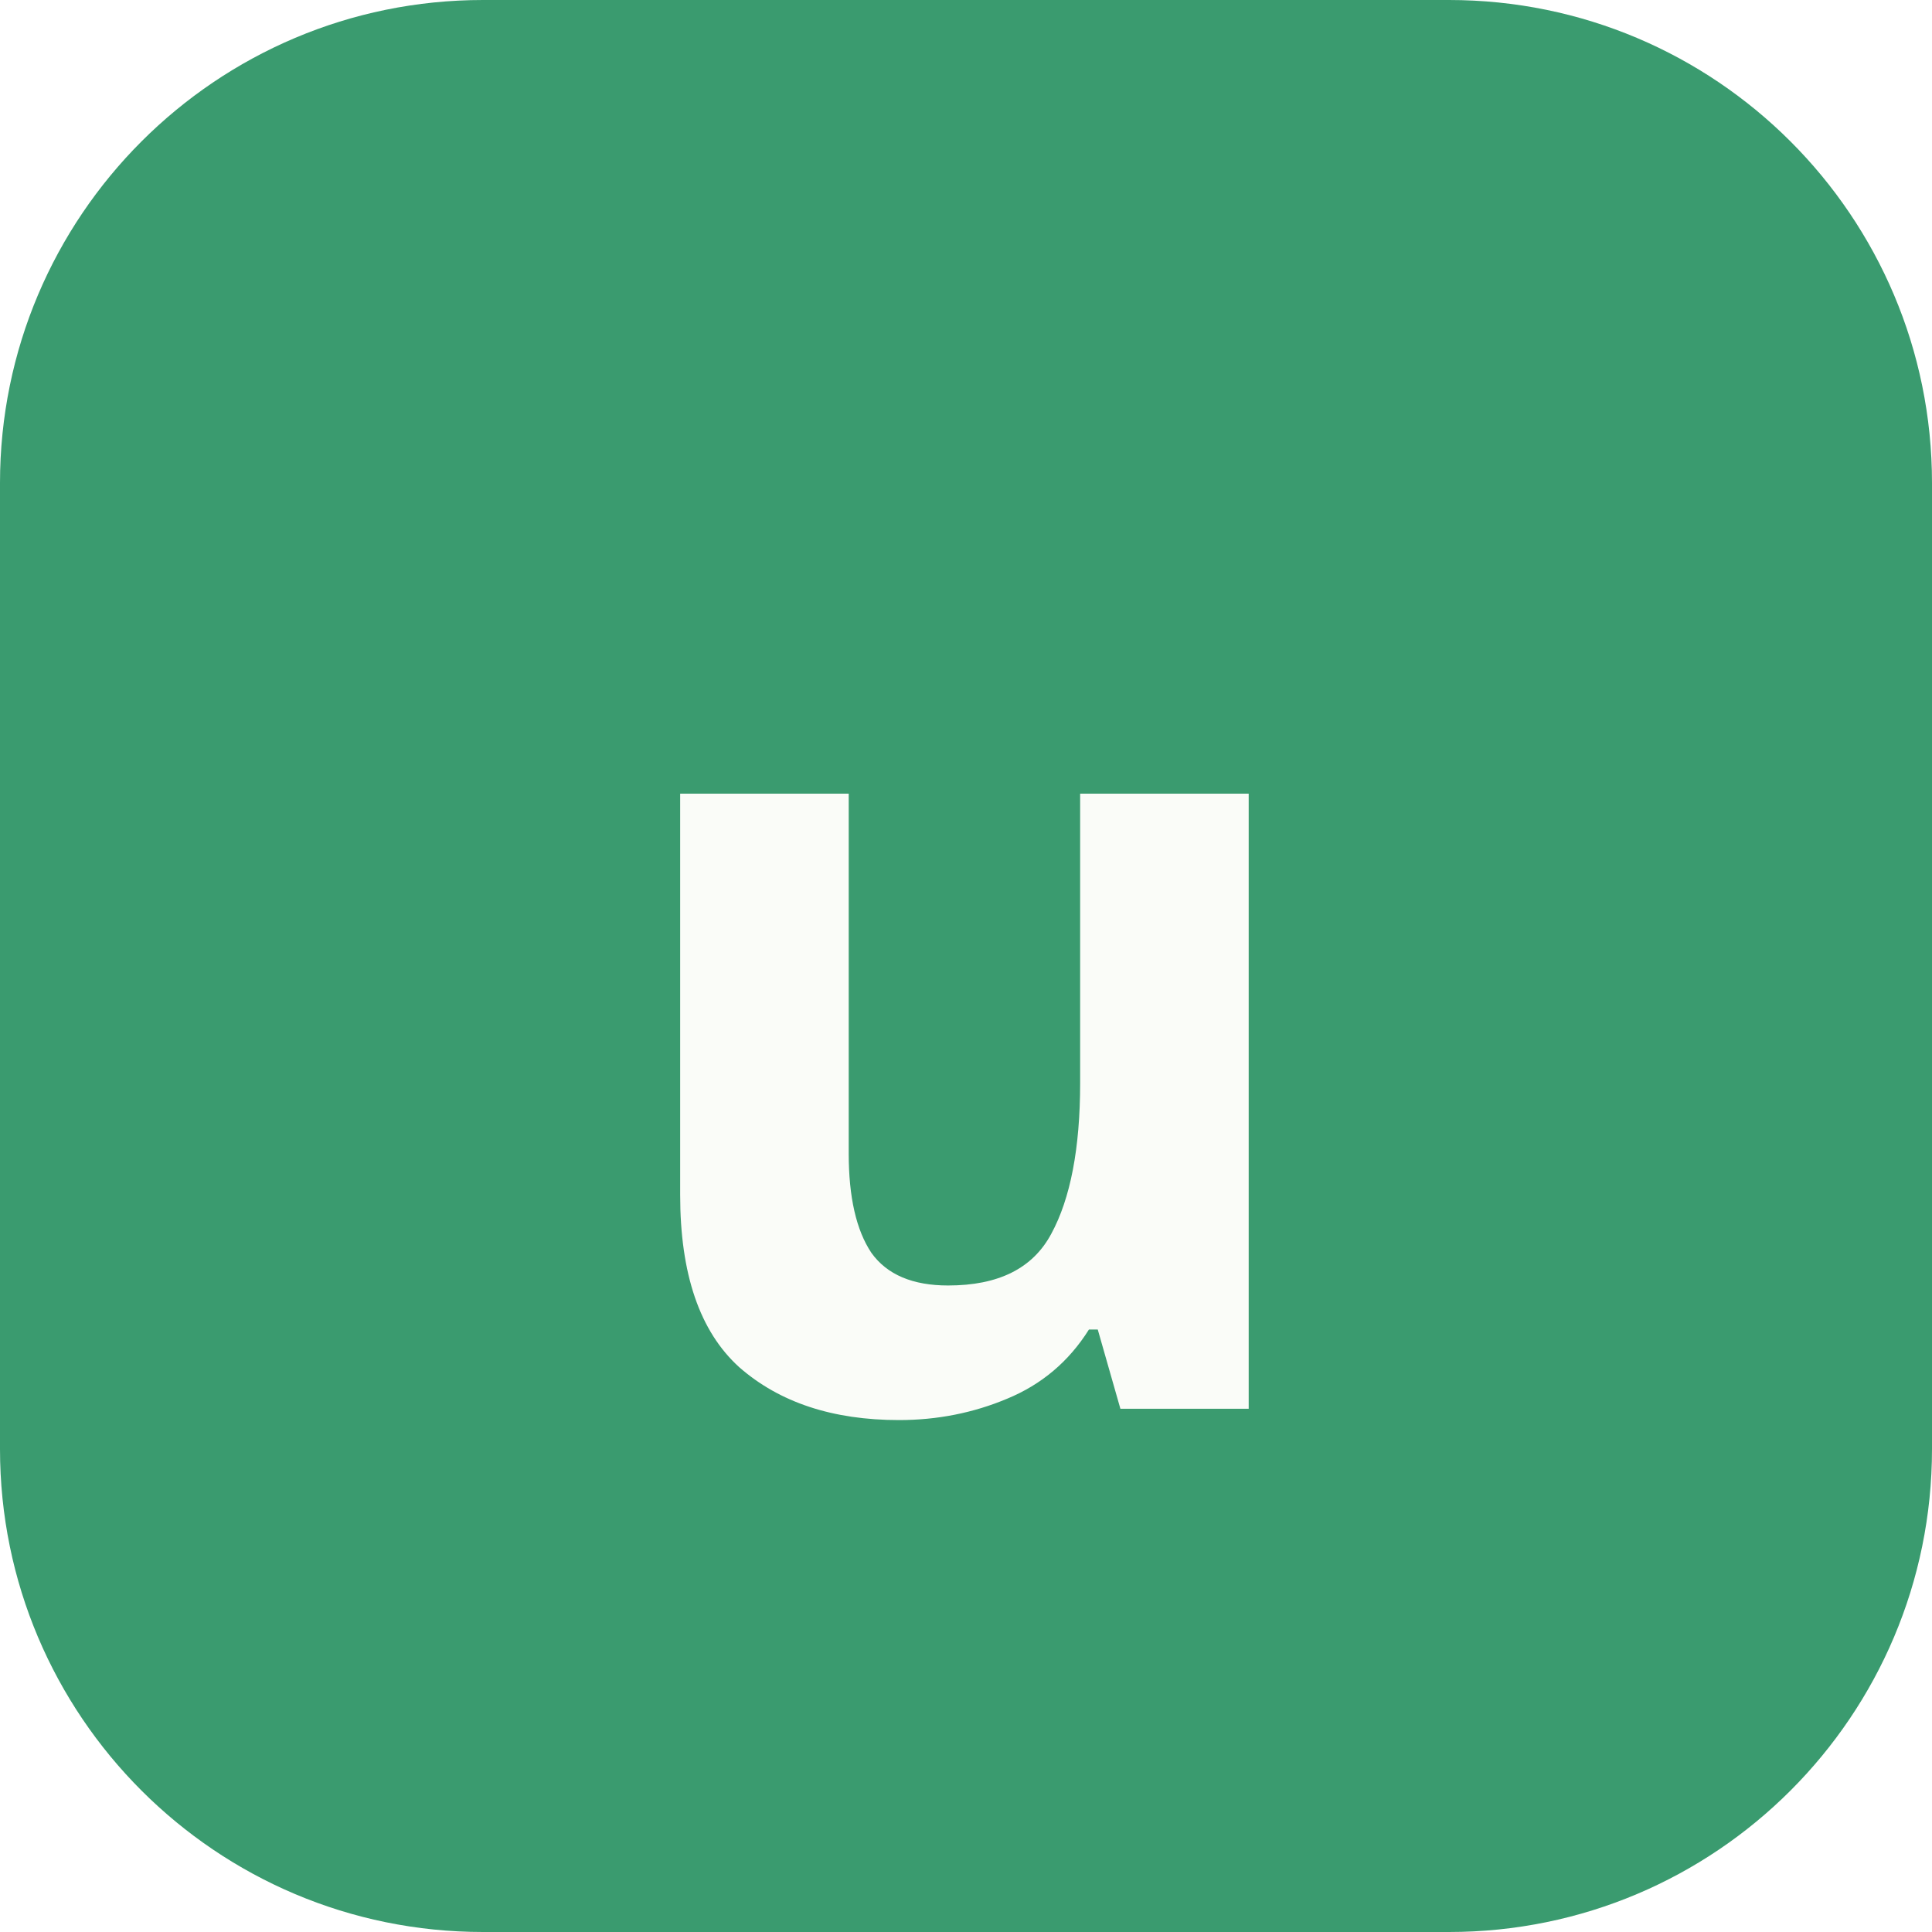
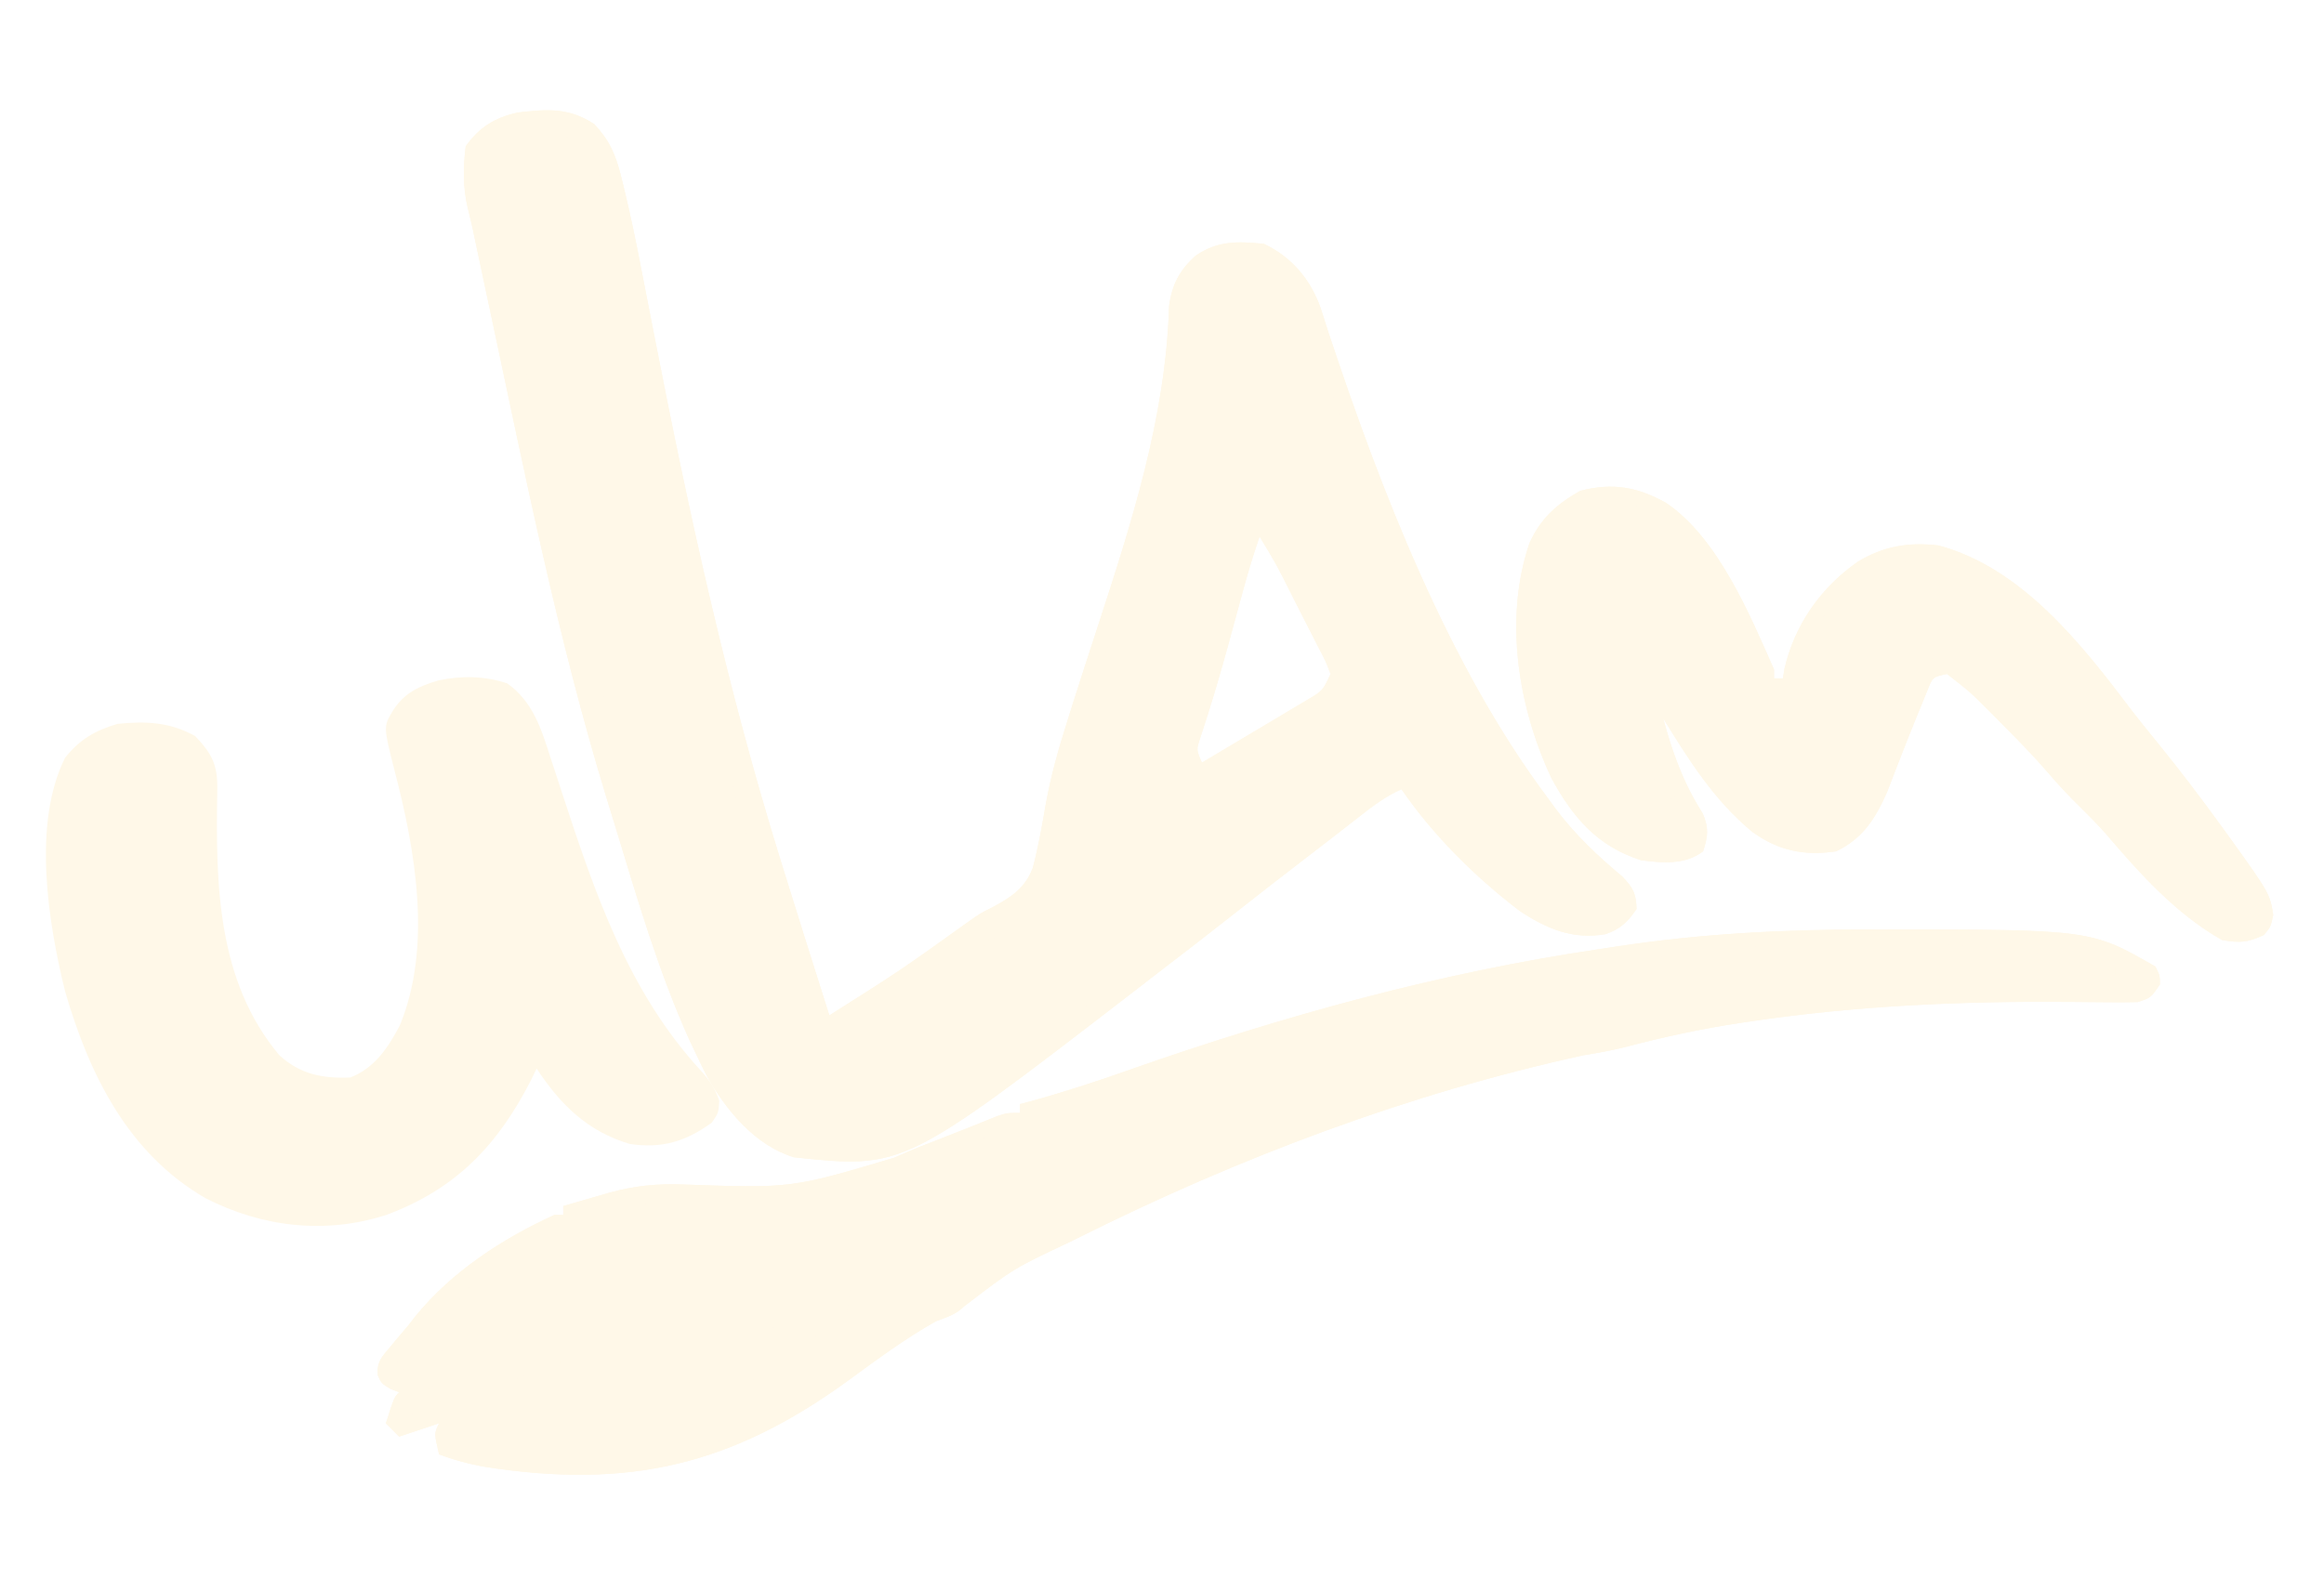
- <svg xmlns="http://www.w3.org/2000/svg" viewBox="0 0 24 24" width="24" height="24">
-   <rect width="24" height="24" rx="6" fill="#3A9B6F" />
-   <text x="12" y="17.5" text-anchor="middle" font-family="'Baloo 2', sans-serif" font-weight="800" font-size="14" fill="#FAFCF8">u</text>
+ <svg xmlns="http://www.w3.org/2000/svg" version="1.1" width="524" height="359" viewBox="0 0 524 359">
+   <path d="M0 0 C3.486 3.727 4.833 6.929 6.056 11.856 C6.221 12.512 6.385 13.167 6.554 13.843 C8.137 20.277 9.461 26.765 10.711 33.271 C11.117 35.382 11.53 37.492 11.944 39.602 C12.535 42.617 13.125 45.633 13.713 48.649 C21.449 88.269 30.007 127.425 42 166 C42.244 166.787 42.489 167.575 42.741 168.386 C46.121 179.27 49.543 190.14 53 201 C68.936 190.918 68.936 190.918 84.262 179.941 C87 178 87 178 89.957 176.527 C94.021 174.313 97.123 172.293 98.834 167.818 C100.118 163.086 100.933 158.283 101.777 153.457 C102.938 146.9 104.739 140.654 106.75 134.312 C107.088 133.237 107.426 132.162 107.774 131.054 C109.584 125.338 111.443 119.637 113.305 113.938 C121.055 90.178 128.864 66.196 129.594 41.016 C130.245 36.184 131.958 32.94 135.562 29.688 C140.523 26.253 145.08 26.405 151 27 C157.369 30.067 161.488 35.019 163.816 41.598 C164.408 43.416 164.99 45.238 165.562 47.062 C177.295 82.418 192.567 122.073 215 152 C215.619 152.849 216.238 153.699 216.875 154.574 C221.263 160.351 226.222 165.053 231.777 169.676 C234.217 172.226 234.902 173.498 235 177 C233.035 179.882 231.362 181.537 228.012 182.676 C220.627 183.974 214.701 181.459 208.602 177.406 C198.594 169.763 189.13 160.39 182 150 C178.283 151.64 175.234 154.007 172.062 156.5 C170.896 157.408 169.729 158.315 168.562 159.223 C167.97 159.686 167.377 160.149 166.766 160.625 C164.571 162.334 162.364 164.026 160.156 165.717 C155.076 169.609 150.027 173.54 145 177.5 C138.935 182.275 132.846 187.014 126.707 191.693 C124.944 193.043 123.191 194.404 121.438 195.766 C69.711 235.613 69.711 235.613 45 233 C36.173 230.298 29.646 222.322 25.27 214.496 C24.427 212.822 23.609 211.134 22.812 209.438 C22.36 208.481 21.907 207.524 21.44 206.538 C14.424 191.016 9.657 174.536 4.693 158.271 C4.069 156.225 3.439 154.18 2.809 152.135 C-8.202 116.152 -15.591 79.103 -23.442 42.333 C-23.591 41.635 -23.74 40.937 -23.894 40.218 C-24.6 36.909 -25.305 33.6 -26.008 30.291 C-26.256 29.124 -26.504 27.957 -26.76 26.754 C-27.084 25.226 -27.084 25.226 -27.416 23.666 C-27.771 22.044 -28.147 20.426 -28.56 18.818 C-29.65 14.311 -29.563 9.576 -29 5 C-25.841 0.612 -22.445 -1.444 -17.25 -2.625 C-10.682 -3.383 -5.765 -3.799 0 0 Z M150 93 C148.589 97.126 147.339 101.265 146.195 105.473 C145.691 107.318 145.691 107.318 145.176 109.201 C144.482 111.748 143.79 114.295 143.098 116.842 C141.115 124.089 139.009 131.259 136.632 138.388 C135.734 141.087 135.734 141.087 137 144 C140.976 141.645 144.945 139.279 148.908 136.902 C150.257 136.094 151.609 135.29 152.962 134.49 C154.905 133.338 156.842 132.176 158.777 131.012 C159.385 130.655 159.992 130.299 160.618 129.932 C164.243 127.779 164.243 127.779 166 124 C164.854 120.995 164.854 120.995 163.105 117.688 C162.798 117.077 162.491 116.467 162.174 115.839 C161.188 113.888 160.188 111.944 159.188 110 C158.525 108.691 157.862 107.381 157.201 106.07 C153.858 99.388 153.858 99.388 150 93 Z " fill="#FFF8E8" transform="translate(134,28)" />
+   <path d="M0 0 C1.498 -0.003 1.498 -0.003 3.027 -0.006 C50.589 0.005 50.589 0.005 65.125 8.375 C66.125 10.375 66.125 10.375 66.125 12.375 C64.125 15.375 64.125 15.375 61.125 16.375 C58.537 16.437 55.977 16.443 53.391 16.402 C51.784 16.388 50.177 16.374 48.571 16.36 C47.301 16.348 47.301 16.348 46.005 16.335 C21.704 16.129 -2.25 17.157 -26.312 20.75 C-26.982 20.849 -27.652 20.948 -28.341 21.05 C-37.159 22.376 -45.724 24.225 -54.336 26.495 C-57.514 27.285 -60.644 27.86 -63.875 28.375 C-103.132 36.954 -141.413 51.406 -177.312 69.312 C-178.034 69.672 -178.755 70.031 -179.498 70.4 C-192.322 76.441 -192.322 76.441 -203.458 84.979 C-205.361 86.854 -207.39 87.432 -209.875 88.375 C-216.864 92.298 -223.289 97.094 -229.75 101.812 C-256.129 120.979 -279.338 126.174 -311.328 121.227 C-314.984 120.602 -318.394 119.683 -321.875 118.375 C-323 113.625 -323 113.625 -321.875 111.375 C-324.845 112.365 -327.815 113.355 -330.875 114.375 C-331.865 113.385 -332.855 112.395 -333.875 111.375 C-332 105.5 -332 105.5 -330.875 104.375 C-331.834 104.004 -331.834 104.004 -332.812 103.625 C-334.875 102.375 -334.875 102.375 -335.691 100.562 C-335.951 97.47 -334.838 96.478 -332.875 94.125 C-332.218 93.335 -331.56 92.545 -330.883 91.73 C-330.22 90.953 -329.558 90.176 -328.875 89.375 C-328.357 88.711 -327.839 88.047 -327.305 87.363 C-319.125 77.231 -307.635 69.748 -295.875 64.375 C-295.215 64.375 -294.555 64.375 -293.875 64.375 C-293.875 63.715 -293.875 63.055 -293.875 62.375 C-291.647 61.727 -289.417 61.081 -287.188 60.438 C-285.946 60.078 -284.705 59.718 -283.426 59.348 C-277.691 57.777 -272.719 57.304 -266.777 57.523 C-242.403 58.377 -242.403 58.377 -219.302 51.488 C-215.426 49.71 -211.448 48.204 -207.472 46.664 C-205.408 45.863 -203.349 45.049 -201.295 44.221 C-200.371 43.85 -199.448 43.48 -198.496 43.098 C-197.676 42.765 -196.855 42.433 -196.01 42.09 C-193.875 41.375 -193.875 41.375 -190.875 41.375 C-190.875 40.715 -190.875 40.055 -190.875 39.375 C-190.131 39.179 -189.387 38.983 -188.621 38.781 C-181.005 36.695 -173.569 34.261 -166.125 31.625 C-131.663 19.526 -96.059 9.665 -59.875 4.375 C-58.617 4.182 -57.359 3.989 -56.063 3.79 C-37.38 0.959 -18.892 0.004 0 0 Z " fill="#FFF8E8" transform="translate(420.875,209.625)" />
+   <path d="M0 0 C5.766 4.119 7.671 10.221 9.727 16.691 C10.299 18.433 10.873 20.175 11.447 21.917 C11.741 22.82 12.035 23.723 12.338 24.653 C19.729 47.227 27.25 69.504 43.625 87.312 C45.798 89.719 46.668 90.994 47.812 94.125 C47.625 96.875 47.625 96.875 46.125 99.062 C40.232 103.335 34.837 104.952 27.625 103.875 C18.077 101.039 11.986 94.998 6.625 86.875 C6.224 87.697 5.823 88.52 5.41 89.367 C-2.126 104.165 -11.607 114.078 -27.324 119.895 C-41.097 124.321 -55.308 122.61 -68 116.125 C-85.473 106.039 -94.227 88.289 -99.688 69.5 C-103.522 53.964 -107.145 31.601 -99.688 16.75 C-96.36 12.613 -93.018 10.668 -87.875 9.125 C-81.43 8.481 -76.106 8.71 -70.375 11.875 C-66.321 16.137 -65.245 18.635 -65.383 24.414 C-65.733 45.129 -65.492 67.072 -51.375 83.875 C-46.634 88.185 -41.649 89.138 -35.375 88.875 C-29.906 86.735 -26.929 82.239 -24.25 77.188 C-16.838 59.334 -20.75 37.474 -25.473 19.441 C-27.926 9.744 -27.926 9.744 -25.812 6.188 C-23.253 2.176 -20.003 0.649 -15.492 -0.68 C-10.25 -1.782 -5.073 -1.691 0 0 Z " fill="#FFF8E8" transform="translate(114.375,154.125)" />
+   <path d="M0 0 C11.662 7.885 18.797 25.018 24.34 37.582 C24.34 38.242 24.34 38.902 24.34 39.582 C25 39.582 25.66 39.582 26.34 39.582 C26.452 38.877 26.564 38.172 26.68 37.445 C28.983 27.453 34.906 19.058 43.266 13.242 C49.119 9.72 54.616 8.843 61.34 9.582 C80.178 14.554 93.737 31.927 104.975 46.802 C106.842 49.236 108.779 51.61 110.716 53.988 C115.762 60.196 120.587 66.539 125.277 73.02 C125.809 73.753 126.34 74.486 126.888 75.241 C136.081 88.06 136.081 88.06 136.902 92.895 C136.34 95.582 136.34 95.582 134.777 97.457 C131.113 99.148 129.39 99.289 125.34 98.582 C114.919 92.684 106.754 83.516 99.051 74.512 C97.222 72.449 95.304 70.516 93.34 68.582 C90.843 66.123 88.479 63.631 86.215 60.957 C82.726 56.903 78.989 53.118 75.215 49.332 C74.617 48.729 74.018 48.126 73.402 47.505 C68.65 42.713 68.65 42.713 63.34 38.582 C60.115 39.273 60.115 39.273 58.945 42.215 C58.243 43.943 58.243 43.943 57.527 45.707 C57.272 46.326 57.016 46.945 56.752 47.582 C55.382 50.918 54.066 54.276 52.758 57.637 C52.499 58.297 52.24 58.956 51.974 59.636 C51.251 61.49 50.541 63.348 49.832 65.207 C47.177 71.211 44.356 75.685 38.34 78.582 C31.19 79.634 25.278 78.477 19.379 74.141 C10.827 67.079 5.095 57.941 -0.66 48.582 C1.453 56.402 3.892 63.196 8.266 70.047 C9.669 73.358 9.449 75.188 8.34 78.582 C4.292 81.658 -0.837 81.239 -5.66 80.582 C-15.505 77.437 -21.037 70.924 -25.848 62.082 C-33.357 46.12 -36.591 26.137 -30.844 9.172 C-28.319 3.519 -24.729 0.324 -19.348 -2.73 C-12.109 -4.582 -6.522 -3.648 0 0 Z " fill="#FFF8E8" transform="translate(375.6602,113.418)" />
+   <path d="M0 0 C3.486 3.727 4.833 6.929 6.056 11.856 C6.221 12.512 6.385 13.167 6.554 13.843 C8.137 20.277 9.461 26.765 10.711 33.271 C11.117 35.382 11.53 37.492 11.944 39.602 C12.535 42.617 13.125 45.633 13.713 48.649 C21.449 88.269 30.007 127.425 42 166 C42.244 166.787 42.489 167.575 42.741 168.386 C46.121 179.27 49.543 190.14 53 201 C68.936 190.918 68.936 190.918 84.262 179.941 C87 178 87 178 89.957 176.527 C94.021 174.313 97.123 172.293 98.834 167.818 C100.118 163.086 100.933 158.283 101.777 153.457 C102.938 146.9 104.739 140.654 106.75 134.312 C107.088 133.237 107.426 132.162 107.774 131.054 C109.584 125.338 111.443 119.637 113.305 113.938 C121.055 90.178 128.864 66.196 129.594 41.016 C130.245 36.184 131.958 32.94 135.562 29.688 C140.523 26.253 145.08 26.405 151 27 C157.369 30.067 161.488 35.019 163.816 41.598 C164.408 43.416 164.99 45.238 165.562 47.062 C177.295 82.418 192.567 122.073 215 152 C215.619 152.849 216.238 153.699 216.875 154.574 C221.263 160.351 226.222 165.053 231.777 169.676 C234.217 172.226 234.902 173.498 235 177 C233.035 179.882 231.362 181.537 228.012 182.676 C220.627 183.974 214.701 181.459 208.602 177.406 C198.594 169.763 189.13 160.39 182 150 C178.283 151.64 175.234 154.007 172.062 156.5 C170.896 157.408 169.729 158.315 168.562 159.223 C167.97 159.686 167.377 160.149 166.766 160.625 C164.571 162.334 162.364 164.026 160.156 165.717 C155.076 169.609 150.027 173.54 145 177.5 C138.935 182.275 132.846 187.014 126.707 191.693 C124.944 193.043 123.191 194.404 121.438 195.766 C69.711 235.613 69.711 235.613 45 233 C36.173 230.298 29.646 222.322 25.27 214.496 C24.427 212.822 23.609 211.134 22.812 209.438 C22.36 208.481 21.907 207.524 21.44 206.538 C14.424 191.016 9.657 174.536 4.693 158.271 C4.069 156.225 3.439 154.18 2.809 152.135 C-8.202 116.152 -15.591 79.103 -23.442 42.333 C-23.591 41.635 -23.74 40.937 -23.894 40.218 C-24.6 36.909 -25.305 33.6 -26.008 30.291 C-26.256 29.124 -26.504 27.957 -26.76 26.754 C-27.084 25.226 -27.084 25.226 -27.416 23.666 C-27.771 22.044 -28.147 20.426 -28.56 18.818 C-29.65 14.311 -29.563 9.576 -29 5 C-25.841 0.612 -22.445 -1.444 -17.25 -2.625 C-10.682 -3.383 -5.765 -3.799 0 0 Z M-23 7 C-24.237 9.811 -25 11.933 -25 15 C-24.34 15.66 -23.68 16.32 -23 17 C-23 18.667 -23 20.333 -23 22 C-22.345 23.671 -21.677 25.338 -21 27 C-20.005 30.638 -19.203 34.32 -18.375 38 C-18.146 38.985 -17.916 39.97 -17.68 40.984 C-17.463 41.938 -17.247 42.892 -17.023 43.875 C-16.827 44.739 -16.63 45.602 -16.427 46.492 C-15.992 49.045 -15.989 51.416 -16 54 C-15.365 56.01 -14.693 58.009 -14 60 C-13.221 63.005 -12.546 66.032 -11.875 69.062 C-11.693 69.852 -11.511 70.642 -11.324 71.455 C-10.447 75.389 -9.833 78.947 -10 83 C-9.71 84.343 -9.39 85.682 -9 87 C-8.34 87 -7.68 87 -7 87 C-6.67 91.29 -6.34 95.58 -6 100 C-5.34 100 -4.68 100 -4 100 C-3.907 101.2 -3.814 102.4 -3.719 103.637 C-2.99 110.189 -1.208 116.459 0.5 122.812 C0.821 124.026 1.142 125.24 1.473 126.49 C2.065 128.731 2.661 130.971 3.26 133.21 C3.695 134.85 4.121 136.492 4.525 138.139 C5.561 142.2 6.963 146.175 8.271 150.156 C9.385 153.638 10 156.308 10 160 C10.66 160 11.32 160 12 160 C12.103 160.603 12.206 161.206 12.312 161.827 C13.488 168.231 15.302 174.153 17.562 180.25 C21.345 190.512 21.345 190.512 22 196 C22.66 196 23.32 196 24 196 C24.159 196.534 24.317 197.067 24.48 197.617 C28.044 208.997 33.166 220.981 44 227 C54.408 230.469 65.79 226.678 75.23 221.965 C91.896 213.184 107.082 201.892 122.026 190.497 C124.063 188.952 126.112 187.423 128.164 185.898 C135.012 180.808 141.746 175.643 148.316 170.195 C152.828 166.504 157.47 162.981 162.105 159.448 C164.252 157.807 166.394 156.16 168.535 154.512 C170.086 153.32 171.637 152.129 173.188 150.938 C173.931 150.365 174.674 149.792 175.44 149.202 C176.134 148.67 176.828 148.138 177.543 147.59 C178.162 147.114 178.781 146.638 179.419 146.148 C181 145 181 145 183 144 C183.262 144.568 183.523 145.137 183.793 145.723 C190.679 158.715 205.898 174.299 220 179 C221.956 179.195 221.956 179.195 224 179.188 C224.681 179.202 225.361 179.216 226.062 179.23 C228.326 179.109 228.326 179.109 231 177 C230.443 173.383 229.271 172.059 226.438 169.812 C193.44 141.905 175.414 87.213 161.661 47.125 C161.442 46.491 161.222 45.857 160.996 45.203 C160.393 43.449 159.8 41.691 159.208 39.933 C157.762 36.421 156.191 34.06 153.094 31.859 C148.789 30.092 144.525 30.162 140 31 C136.998 32.801 135.548 33.903 134 37 C133.767 38.783 133.583 40.572 133.422 42.363 C130.819 69.485 123.391 94.179 115.059 120.025 C114.188 122.734 113.323 125.445 112.461 128.157 C112.029 129.509 111.594 130.86 111.157 132.211 C108.523 140.354 106.482 148.376 105.037 156.829 C103.297 166.578 101.596 173.345 93.312 179.312 C91.051 180.803 88.762 182.203 86.419 183.562 C83.034 185.574 79.848 187.839 76.628 190.103 C73.494 192.298 70.319 194.428 67.142 196.559 C65.177 197.881 63.224 199.216 61.273 200.559 C60.214 201.282 59.154 202.005 58.062 202.75 C57.167 203.364 56.271 203.977 55.348 204.609 C53.173 205.897 51.471 206.564 49 207 C48.872 206.314 48.745 205.628 48.613 204.922 C47.928 201.655 47.084 198.465 46.188 195.25 C45.872 194.1 45.556 192.95 45.23 191.766 C44.332 189.016 43.413 186.685 42.184 184.105 C39.286 177.755 37.471 171.034 35.536 164.344 C34.877 162.069 34.207 159.797 33.535 157.525 C31.514 150.631 29.566 143.8 28.461 136.685 C28.309 136.129 28.157 135.573 28 135 C27.34 134.67 26.68 134.34 26 134 C25.79 131.969 25.586 129.936 25.402 127.902 C24.653 122.495 23.012 117.28 21.557 112.028 C19.36 104.031 17.198 96.039 16.062 87.812 C15.308 82.431 14.129 77.263 12.812 72 C10.25 61.654 8.23 51.219 6.25 40.75 C6.096 39.94 5.941 39.129 5.782 38.294 C2.977 23.539 2.977 23.539 2.414 17.699 C2.046 14.407 1.513 12.038 0.125 9.062 C-0.202 8.332 -0.53 7.601 -0.867 6.848 C-2.014 4.688 -2.014 4.688 -5 3 C-11.744 2.163 -17.946 1.946 -23 7 Z " fill="#FFF8E8" transform="translate(134,28)" />
+   <path d="M0 0 C1.498 -0.003 1.498 -0.003 3.027 -0.006 C50.589 0.005 50.589 0.005 65.125 8.375 C66.125 10.375 66.125 10.375 66.125 12.375 C64.125 15.375 64.125 15.375 61.125 16.375 C58.537 16.437 55.977 16.443 53.391 16.402 C51.784 16.388 50.177 16.374 48.571 16.36 C47.301 16.348 47.301 16.348 46.005 16.335 C21.704 16.129 -2.25 17.157 -26.312 20.75 C-26.982 20.849 -27.652 20.948 -28.341 21.05 C-37.159 22.376 -45.724 24.225 -54.336 26.495 C-57.514 27.285 -60.644 27.86 -63.875 28.375 C-103.132 36.954 -141.413 51.406 -177.312 69.312 C-178.034 69.672 -178.755 70.031 -179.498 70.4 C-192.322 76.441 -192.322 76.441 -203.458 84.979 C-205.361 86.854 -207.39 87.432 -209.875 88.375 C-216.864 92.298 -223.289 97.094 -229.75 101.812 C-256.129 120.979 -279.338 126.174 -311.328 121.227 C-314.984 120.602 -318.394 119.683 -321.875 118.375 C-323 113.625 -323 113.625 -321.875 111.375 C-324.845 112.365 -327.815 113.355 -330.875 114.375 C-331.865 113.385 -332.855 112.395 -333.875 111.375 C-332 105.5 -332 105.5 -330.875 104.375 C-331.834 104.004 -331.834 104.004 -332.812 103.625 C-334.875 102.375 -334.875 102.375 -335.691 100.562 C-335.951 97.47 -334.838 96.478 -332.875 94.125 C-332.218 93.335 -331.56 92.545 -330.883 91.73 C-330.22 90.953 -329.558 90.176 -328.875 89.375 C-328.357 88.711 -327.839 88.047 -327.305 87.363 C-319.125 77.231 -307.635 69.748 -295.875 64.375 C-295.215 64.375 -294.555 64.375 -293.875 64.375 C-293.875 63.715 -293.875 63.055 -293.875 62.375 C-291.647 61.727 -289.417 61.081 -287.188 60.438 C-285.946 60.078 -284.705 59.718 -283.426 59.348 C-277.691 57.777 -272.719 57.304 -266.777 57.523 C-242.403 58.377 -242.403 58.377 -219.302 51.488 C-215.426 49.71 -211.448 48.204 -207.472 46.664 C-205.408 45.863 -203.349 45.049 -201.295 44.221 C-200.371 43.85 -199.448 43.48 -198.496 43.098 C-197.676 42.765 -196.855 42.433 -196.01 42.09 C-193.875 41.375 -193.875 41.375 -190.875 41.375 C-190.875 40.715 -190.875 40.055 -190.875 39.375 C-190.131 39.179 -189.387 38.983 -188.621 38.781 C-181.005 36.695 -173.569 34.261 -166.125 31.625 C-131.663 19.526 -96.059 9.665 -59.875 4.375 C-58.617 4.182 -57.359 3.989 -56.063 3.79 C-37.38 0.959 -18.892 0.004 0 0 Z M-39.875 5.375 C-41.792 5.617 -41.792 5.617 -43.747 5.864 C-67.421 8.88 -91.073 12.547 -113.953 19.52 C-116.971 20.403 -119.989 21.089 -123.062 21.75 C-131.836 23.716 -140.342 26.566 -148.875 29.375 C-150.498 29.907 -150.498 29.907 -152.154 30.449 C-162.407 33.835 -172.586 37.418 -182.75 41.062 C-183.6 41.366 -184.449 41.67 -185.325 41.983 C-196.964 46.152 -208.52 50.453 -219.912 55.266 C-233.833 61.056 -245.912 61.692 -260.745 61.238 C-274.781 60.843 -286.153 62.79 -298.625 69.688 C-299.347 70.079 -300.07 70.471 -300.814 70.875 C-306.269 73.896 -311.177 77.264 -315.875 81.375 C-316.545 81.915 -317.216 82.455 -317.906 83.012 C-323.365 87.516 -327.615 92.745 -331.875 98.375 C-329.063 99.677 -329.063 99.677 -327.133 98.65 C-326.5 98.258 -325.867 97.865 -325.215 97.461 C-324.155 96.817 -324.155 96.817 -323.073 96.16 C-322.327 95.695 -321.581 95.229 -320.812 94.75 C-319.276 93.818 -317.738 92.888 -316.199 91.961 C-315.456 91.512 -314.713 91.063 -313.947 90.601 C-306.677 86.3 -299.292 82.549 -290.875 81.375 C-294.842 85.813 -298.996 88.281 -304.25 91 C-310.633 94.42 -316.659 98.09 -322.5 102.375 C-323.468 103.078 -323.468 103.078 -324.455 103.795 C-325.971 104.933 -327.43 106.147 -328.875 107.375 C-328.875 108.035 -328.875 108.695 -328.875 109.375 C-323.157 108.735 -318.184 106.718 -312.875 104.625 C-310.998 103.9 -309.12 103.176 -307.242 102.453 C-304.71 101.473 -302.177 100.492 -299.646 99.51 C-297.768 98.787 -295.884 98.08 -294 97.375 C-292.457 96.787 -292.457 96.787 -290.883 96.188 C-287.446 95.259 -284.419 95.233 -280.875 95.375 C-281.897 98.78 -283.054 99.479 -286.191 101.305 C-287.6 101.968 -289.016 102.616 -290.438 103.25 C-291.185 103.594 -291.932 103.937 -292.701 104.292 C-298.845 107.057 -305.116 109.374 -311.516 111.472 C-315.562 112.784 -315.562 112.784 -318.875 115.375 C-308.269 119.138 -297.421 119.719 -286.25 119.688 C-284.545 119.712 -284.545 119.712 -282.805 119.736 C-275.356 119.741 -268.93 118.751 -261.875 116.375 C-260.707 115.984 -259.539 115.594 -258.336 115.191 C-248.092 111.029 -239.703 104.936 -230.875 98.375 C-220.545 90.766 -209.909 83.923 -198.875 77.375 C-197.772 76.71 -196.668 76.045 -195.531 75.359 C-175.04 63.288 -153.429 53.188 -130.931 45.502 C-127.235 44.237 -123.603 42.877 -119.984 41.402 C-69.051 20.84 -14.637 13.839 39.812 12.812 C41.99 12.769 44.168 12.726 46.346 12.682 C51.605 12.576 56.865 12.474 62.125 12.375 C62.125 11.715 62.125 11.055 62.125 10.375 C54.537 7.806 47.069 6.346 39.125 5.375 C38.41 5.283 37.695 5.192 36.958 5.097 C11.702 1.963 -14.652 2.097 -39.875 5.375 Z " fill="#FFF8E8" transform="translate(420.875,209.625)" />
+   <path d="M0 0 C11.662 7.885 18.797 25.018 24.34 37.582 C24.34 38.242 24.34 38.902 24.34 39.582 C25 39.582 25.66 39.582 26.34 39.582 C26.452 38.877 26.564 38.172 26.68 37.445 C28.983 27.453 34.906 19.058 43.266 13.242 C49.119 9.72 54.616 8.843 61.34 9.582 C80.178 14.554 93.737 31.927 104.975 46.802 C106.842 49.236 108.779 51.61 110.716 53.988 C115.762 60.196 120.587 66.539 125.277 73.02 C125.809 73.753 126.34 74.486 126.888 75.241 C136.081 88.06 136.081 88.06 136.902 92.895 C136.34 95.582 136.34 95.582 134.777 97.457 C131.113 99.148 129.39 99.289 125.34 98.582 C114.919 92.684 106.754 83.516 99.051 74.512 C97.222 72.449 95.304 70.516 93.34 68.582 C90.843 66.123 88.479 63.631 86.215 60.957 C82.726 56.903 78.989 53.118 75.215 49.332 C74.617 48.729 74.018 48.126 73.402 47.505 C68.65 42.713 68.65 42.713 63.34 38.582 C60.115 39.273 60.115 39.273 58.945 42.215 C58.243 43.943 58.243 43.943 57.527 45.707 C57.272 46.326 57.016 46.945 56.752 47.582 C55.382 50.918 54.066 54.276 52.758 57.637 C52.499 58.297 52.24 58.956 51.974 59.636 C51.251 61.49 50.541 63.348 49.832 65.207 C47.177 71.211 44.356 75.685 38.34 78.582 C31.19 79.634 25.278 78.477 19.379 74.141 C10.827 67.079 5.095 57.941 -0.66 48.582 C1.453 56.402 3.892 63.196 8.266 70.047 C9.669 73.358 9.449 75.188 8.34 78.582 C4.292 81.658 -0.837 81.239 -5.66 80.582 C-15.505 77.437 -21.037 70.924 -25.848 62.082 C-33.357 46.12 -36.591 26.137 -30.844 9.172 C-28.319 3.519 -24.729 0.324 -19.348 -2.73 C-12.109 -4.582 -6.522 -3.648 0 0 Z M-24.328 4.777 C-31.586 14.611 -30.262 29.656 -28.836 41.275 C-26.979 53.552 -21.9 65.166 -12.535 73.52 C-8.49 76.422 -5.448 76.722 -0.535 76.707 C0.334 76.71 1.202 76.712 2.098 76.715 C4.377 76.727 4.377 76.727 6.34 75.582 C4.984 71.987 3.332 68.747 1.465 65.395 C-4.022 54.502 -6.626 41.758 -5.66 29.582 C-5.21 30.612 -4.76 31.642 -4.297 32.703 C6.604 57.521 6.604 57.521 26.402 74.707 C31.628 76.237 36.177 75.739 41.027 73.145 C47.199 66.306 49.769 57.034 52.666 48.447 C54.535 43.099 56.846 39.051 60.34 34.582 C72.751 37.327 84.598 53.192 92.602 62.625 C95.553 65.948 98.765 69.014 101.926 72.137 C104.029 74.267 106.015 76.437 107.965 78.707 C116.397 88.717 116.397 88.717 127.34 95.582 C130.722 95.552 130.722 95.552 133.34 94.582 C132.031 84.688 123.012 75.707 117.035 68.062 C115.14 65.632 113.287 63.175 111.457 60.695 C105.207 52.226 98.705 44.094 91.746 36.196 C90.765 35.071 89.798 33.933 88.84 32.788 C81.486 24.006 71.836 14.824 60.105 13.109 C52.761 12.779 47.91 13.763 42.34 18.582 C41.737 19.055 41.133 19.528 40.512 20.016 C32.055 27.388 28.762 38.978 26.34 49.582 C25.806 48.419 25.273 47.257 24.723 46.059 C14.44 20.451 14.44 20.451 -4.055 1.363 C-11.326 -0.817 -18.875 -0.981 -24.328 4.777 Z " fill="#FFF8E8" transform="translate(375.6602,113.418)" />
+   <path d="M0 0 C0.66 0 1.32 0 2 0 C2.22 0.537 2.441 1.073 2.667 1.626 C7.209 12.623 11.994 23.346 17.724 33.781 C19.91 37.785 21.721 41.59 23 46 C22.45 46.282 21.899 46.565 21.332 46.855 C12.696 51.421 4.465 56.609 -3.816 61.781 C-8.841 64.916 -13.912 67.97 -19 71 C-16.472 61.548 -13.736 52.159 -10.982 42.772 C-5.615 24.546 -5.615 24.546 -1.25 6.062 C-1.008 4.898 -0.765 3.734 -0.516 2.535 C-0.345 1.699 -0.175 0.862 0 0 Z M2 11 C0.589 15.126 -0.661 19.265 -1.805 23.473 C-2.309 25.318 -2.309 25.318 -2.824 27.201 C-3.518 29.748 -4.21 32.295 -4.902 34.842 C-6.885 42.089 -8.991 49.259 -11.368 56.388 C-12.266 59.087 -12.266 59.087 -11 62 C-7.024 59.645 -3.055 57.279 0.908 54.902 C2.257 54.094 3.609 53.29 4.962 52.49 C6.905 51.338 8.842 50.176 10.777 49.012 C11.385 48.655 11.992 48.299 12.618 47.932 C16.243 45.779 16.243 45.779 18 42 C16.854 38.995 16.854 38.995 15.105 35.688 C14.798 35.077 14.491 34.467 14.174 33.839 C13.188 31.888 12.188 29.944 11.188 28 C10.525 26.691 9.862 25.381 9.201 24.07 C5.858 17.388 5.858 17.388 2 11 Z " fill="#FFF8E8" transform="translate(282,110)" />
+   <path d="M0 0 C-0.874 0.571 -1.748 1.142 -2.648 1.73 C-9.826 6.452 -16.874 11.309 -23.812 16.375 C-63.154 44.991 -63.154 44.991 -81 44 C-78.288 41.288 -75.051 40.252 -71.562 38.812 C-60.973 34.289 -52.049 28.08 -42.828 21.268 C-8.323 -4.162 -8.323 -4.162 0 0 Z " fill="#FFF8E8" transform="translate(220,276)" />
+   <path d="M0 0 C1.335 0.011 2.67 0.037 4.004 0.078 C5.323 0.094 6.641 0.109 8 0.125 C10.735 0.281 12.979 0.508 15.566 1.328 C15.566 1.988 15.566 2.648 15.566 3.328 C16.556 3.658 17.546 3.988 18.566 4.328 C10.316 3.998 2.066 3.668 -6.434 3.328 C-3.434 0.328 -3.434 0.328 0 0 Z " fill="#FFF8E8" transform="translate(461.4336,216.6719)" />
+   <path d="M0 0 C0.857 3.155 1.188 4.893 0 8 C-2.338 12.032 -3.89 14.009 -8 16 C-9.48 17.117 -10.938 18.265 -12.375 19.438 C-15.801 22.155 -18.999 24.256 -23 26 C-21.622 21.865 -18.709 20.419 -15.25 18.062 C-6.384 12.675 -6.384 12.675 -1.188 4.25 C-0.954 3.451 -0.721 2.652 -0.48 1.828 C-0.243 0.923 -0.243 0.923 0 0 Z " fill="#FFF8E8" transform="translate(238,191)" />
+   <path d="M0 0 C-2.183 1.132 -4.325 2.124 -6.625 3 C-9.131 3.879 -9.131 3.879 -11 6 C-11.384 7.942 -11.384 7.942 -11.5 10.062 C-11.665 11.362 -11.83 12.661 -12 14 C-12.99 14.495 -12.99 14.495 -14 15 C-14.627 7.003 -14.627 7.003 -12.125 3 C-8.173 -0.719 -5.231 -0.084 0 0 Z " fill="#FFF8E8" transform="translate(282,59)" />
+   <path d="M0 0 C0.33 0.99 0.66 1.98 1 3 C1.99 3.33 2.98 3.66 4 4 C1 6 1 6 -1.062 5.625 C-1.702 5.419 -2.341 5.213 -3 5 C-3.66 5 -4.32 5 -5 5 C-5 5.66 -5 6.32 -5 7 C-6.32 6.67 -7.64 6.34 -9 6 C-6.12 3.76 -3.151 1.838 0 0 Z " fill="#FFF8E8" transform="translate(160,309)" />
+   <path d="M0 0 C1.32 0.66 2.64 1.32 4 2 C4 2.66 4 3.32 4 4 C1.475 5.262 -0.312 5.099 -3.125 5.062 C-4.035 5.053 -4.945 5.044 -5.883 5.035 C-6.581 5.024 -7.28 5.012 -8 5 C-8 4.34 -8 3.68 -8 3 C-5.36 2.67 -2.72 2.34 0 2 C0 1.34 0 0.68 0 0 Z " fill="#FFF8E8" transform="translate(378,185)" />
+   <path d="M0 0 C0.99 0.33 1.98 0.66 3 1 C2.67 1.99 2.34 2.98 2 4 C2 4.99 2 5.98 2 7 C0.02 7.99 0.02 7.99 -2 9 C-2.125 5.625 -2.125 5.625 -2 2 C-1.34 1.34 -0.68 0.68 0 0 Z " fill="#FFF8E8" transform="translate(193,286)" />
+   <path d="M0 0 C0.66 0.33 1.32 0.66 2 1 C0.548 4.387 -1.369 6.452 -4 9 C-4.66 9.99 -5.32 10.98 -6 12 C-5.598 6.371 -3.711 3.996 0 0 Z " fill="#FFF8E8" transform="translate(354,116)" />
+   <path d="M0 0 C0 0.66 0 1.32 0 2 C-1.268 2.506 -2.54 3.005 -3.812 3.5 C-4.874 3.918 -4.874 3.918 -5.957 4.344 C-8 5 -8 5 -11 5 C-11 4.01 -11 3.02 -11 2 C-8.525 2.495 -8.525 2.495 -6 3 C-6 2.34 -6 1.68 -6 1 C-4 0 -4 0 0 0 Z " fill="#FFF8E8" transform="translate(161,313)" />
+   <path d="M0 0 C0.66 0.33 1.32 0.66 2 1 C1.67 1.33 1.34 1.66 1 2 C1.66 2.66 2.32 3.32 3 4 C0.094 5.257 -1.796 6 -5 6 C-3.63 2.839 -3.011 2.007 0 0 Z " fill="#FFF8E8" transform="translate(97,313)" />
+   <path d="M0 0 C-1.786 1.03 -3.579 2.049 -5.375 3.062 C-6.872 3.915 -6.872 3.915 -8.398 4.785 C-9.257 5.186 -10.115 5.587 -11 6 C-11.66 5.67 -12.32 5.34 -13 5 C-5.348 -1.783 -5.348 -1.783 0 0 Z " fill="#FFF8E8" transform="translate(236,279)" />
+   <path d="M0 0 C0.99 0.33 1.98 0.66 3 1 C3 2.32 3 3.64 3 5 C1.02 5.33 -0.96 5.66 -3 6 C-3.33 5.01 -3.66 4.02 -4 3 C-2.68 3.33 -1.36 3.66 0 4 C0 2.68 0 1.36 0 0 Z " fill="#FFF8E8" transform="translate(506,203)" />
+   <path d="M0 0 C4.248 0.472 6.2 2.967 9 6 C8.67 6.66 8.34 7.32 8 8 C5.959 6.384 3.959 4.714 2 3 C2 2.34 2 1.68 2 1 C1.34 0.67 0.68 0.34 0 0 Z " fill="#FFF8E8" transform="translate(371,116)" />
+   <path d="M0 0 C0.66 0.33 1.32 0.66 2 1 C1.67 3.31 1.34 5.62 1 8 C0.01 8 -0.98 8 -2 8 C-1.477 5.237 -0.891 2.674 0 0 Z " fill="#FFF8E8" transform="translate(190,288)" />
+   <path d="M0 0 C0 0.99 0 1.98 0 3 C-2.633 5.419 -4.594 6.865 -8 8 C-6.883 4.65 -6.253 4.207 -3.438 2.312 C-2.797 1.876 -2.156 1.439 -1.496 0.988 C-1.002 0.662 -0.509 0.336 0 0 Z " fill="#FFF8E8" transform="translate(223,209)" />
+   <path d="M0 0 C2.686 2.686 3.06 5.376 4 9 C3.01 8.67 2.02 8.34 1 8 C-0.354 5.291 -0.065 2.991 0 0 Z " fill="#FFF8E8" transform="translate(373,172)" />
</svg>
